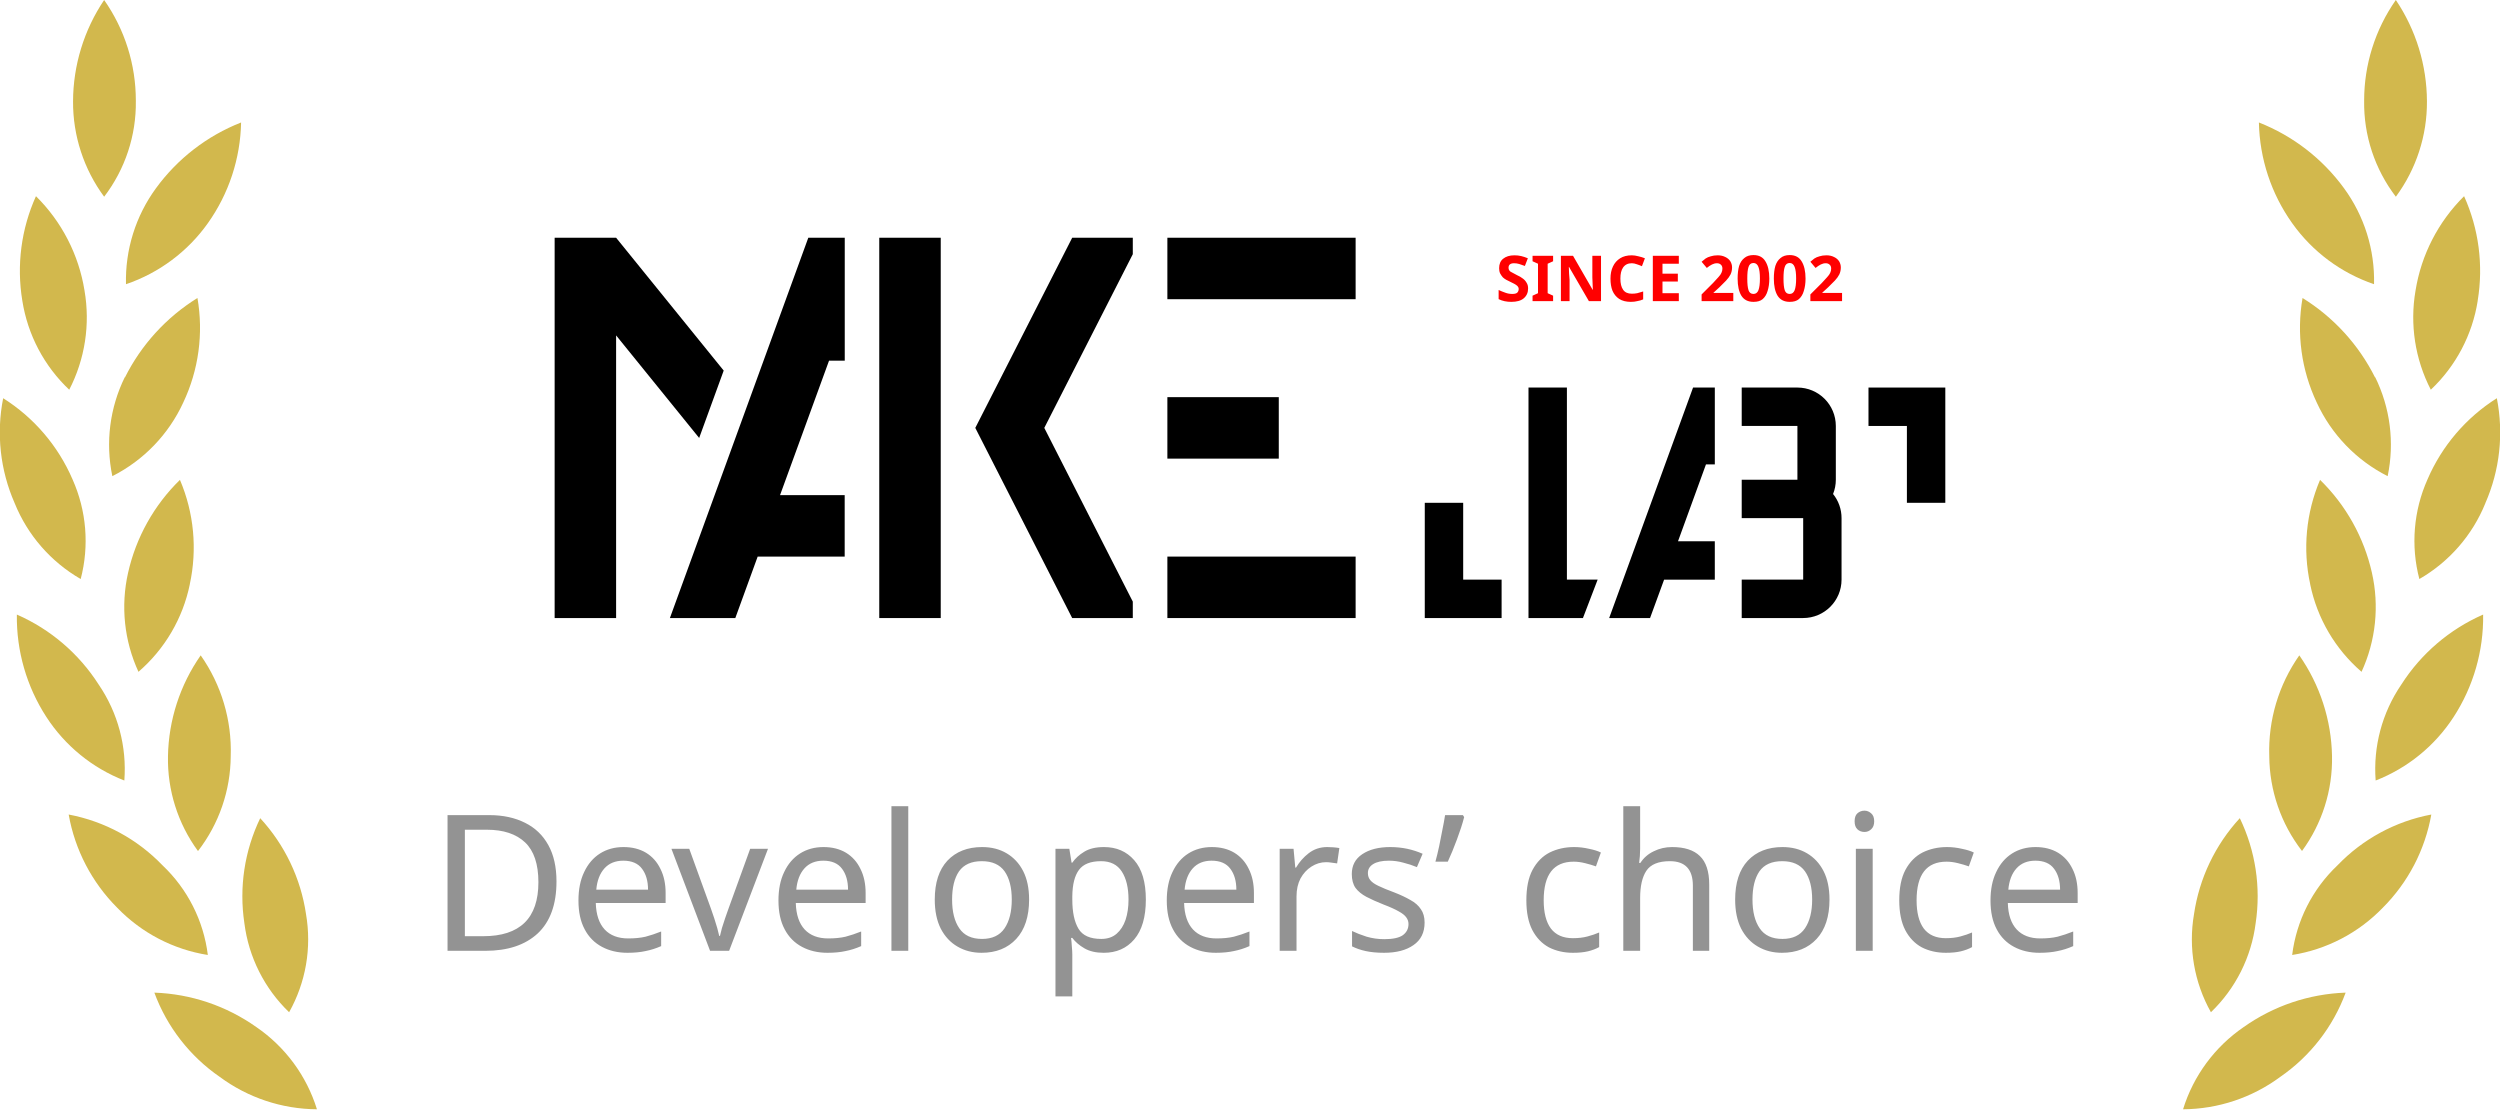
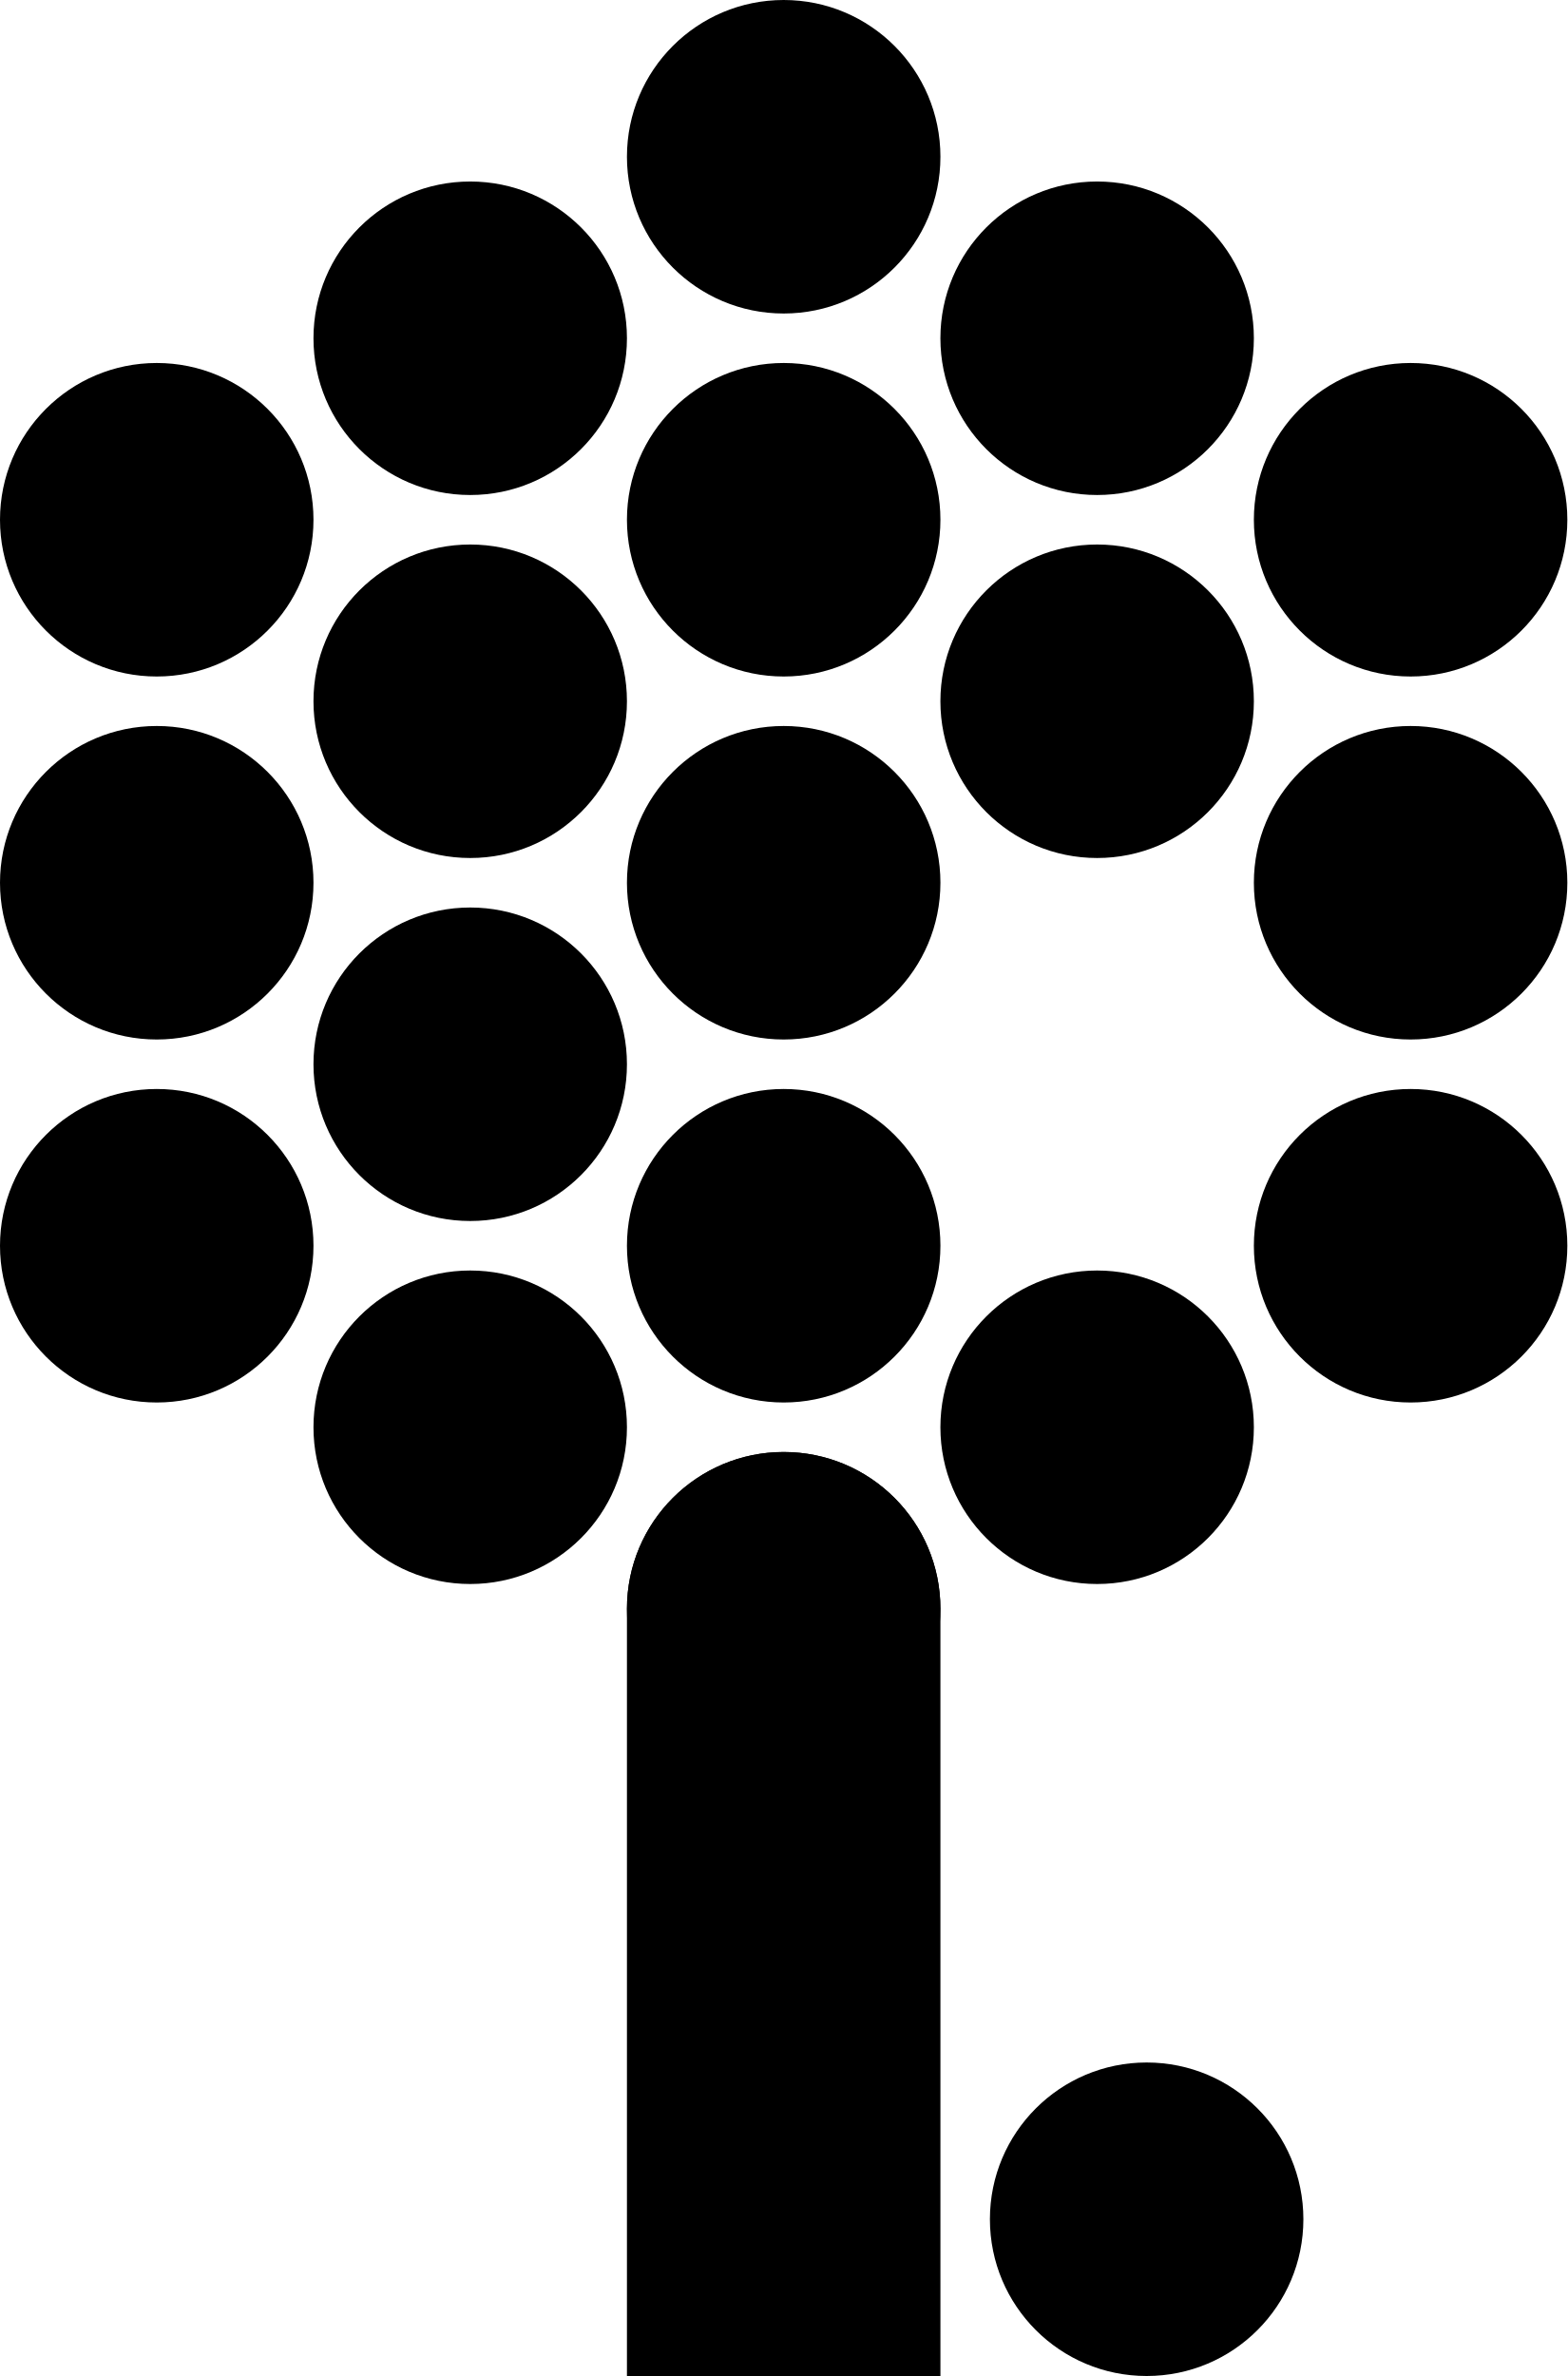
- <svg xmlns="http://www.w3.org/2000/svg" id="组件_10_1" data-name="组件 10 – 1" width="157.76" height="70" viewBox="0 0 157.76 70">
-   <g id="LOGO设计" transform="translate(-483.833 -1115.498)">
-     <g id="MAIKE" transform="translate(518.833 1130.5)">
-       <path id="E" d="M0,24V20.121H11.879V24ZM0,13.939V10.06H7.03v3.879ZM0,3.879V0H11.879V3.879Z" transform="translate(38.666 0)" />
-       <path id="K" d="M3.824,24H0V22.962L5.585,12h0L0,1.037V0H3.825L9.939,12h0L3.824,24h0Z" transform="translate(36.484 24) rotate(180)" />
-       <rect id="I" width="3.879" height="24" transform="translate(20.485 0)" />
-       <path id="A" d="M4.128,24H0L8.734,0V7.757h0V0h2.3V7.757h-.991L6.951,16.242H11.03v3.879H5.539L4.128,24h0Z" transform="translate(7.273)" />
-       <path id="M" d="M0,24V0H3.879V24ZM9.12,12.635,3.879,6.163V0l6.789,8.383L9.12,12.635Z" transform="translate(0 0)" />
-     </g>
-     <g id="LAB" transform="translate(573.742 1139.954)">
-       <path id="A-2" data-name="A" d="M2.58,14.545H0L5.294,0V0H6.667V4.848H6.109L4.344,9.7H6.666v2.424h-3.2L2.58,14.545h0Z" transform="translate(11.636 0)" />
-       <path id="L" d="M3.436,14.545H2.424V12.121H4.364l-.928,2.424h0ZM0,14.545V0H2.424V14.545Z" transform="translate(6.545)" />
-       <path id="_" data-name="「" d="M2.424,7.273V4.848H4.848V7.273ZM0,7.273V0H2.424V7.273Z" transform="translate(0 7.273)" />
-       <path id="_2" data-name="」" d="M2.424,7.273V2.424H0V0H4.848V7.273Z" transform="translate(28)" />
-       <path id="B" d="M0,14.545V12.121H3.879V8.242H0V5.818H3.515V2.424H0V0H3.515A2.424,2.424,0,0,1,5.939,2.424V5.818a2.417,2.417,0,0,1-.174.9A2.414,2.414,0,0,1,6.3,8.242v3.879a2.424,2.424,0,0,1-2.424,2.424Z" transform="translate(20 0)" />
-     </g>
-     <g id="组件_7_1" data-name="组件 7 – 1" transform="translate(578.59 1130.5)">
-       <text id="SINCE_2002" data-name="SINCE 2002" transform="translate(28 4)" fill="red" font-size="4" font-family="Orbitron-Bold, Orbitron" font-weight="700">
-         <tspan x="-28.376" y="0">SINCE 2002</tspan>
-       </text>
-     </g>
-   </g>
-   <path id="garland-right" d="M10.26,62.639a11.138,11.138,0,0,1-4.132,5.32A10.419,10.419,0,0,1,0,70a9.784,9.784,0,0,1,3.822-5.186A11.847,11.847,0,0,1,10.26,62.639ZM12.6,57.285a10.164,10.164,0,0,1-5.715,2.978,9.373,9.373,0,0,1,2.858-5.655A11.041,11.041,0,0,1,15.665,51.4,11.038,11.038,0,0,1,12.6,57.285ZM3.581,51.63a11.355,11.355,0,0,1,1,6.625,9.438,9.438,0,0,1-2.823,5.621,9.39,9.39,0,0,1-1.067-6.19A11.382,11.382,0,0,1,3.581,51.63ZM18.936,38.781a11.566,11.566,0,0,1-1.859,6.458,10.363,10.363,0,0,1-4.923,4.015A9.462,9.462,0,0,1,13.772,43.2,11.7,11.7,0,0,1,18.936,38.781Zm-11.6,2.576A11.47,11.47,0,0,1,9.4,47.715,9.8,9.8,0,0,1,7.506,53.7a9.89,9.89,0,0,1-2.066-5.99A10.462,10.462,0,0,1,7.334,41.358Zm.689-4.484a10.889,10.889,0,0,1,.62-6.592,11.823,11.823,0,0,1,3.271,5.856,9.771,9.771,0,0,1-.654,6.257A9.934,9.934,0,0,1,8.022,36.874Zm11.052-5.119a9.739,9.739,0,0,1-4.166,4.785,9.5,9.5,0,0,1,.516-6.291A11.369,11.369,0,0,1,19.8,25.129,11.109,11.109,0,0,1,19.074,31.754Zm-.482-12.782a9.818,9.818,0,0,1-2.961,5.621,9.951,9.951,0,0,1-.964-6.257,10.771,10.771,0,0,1,3.064-5.956A11.488,11.488,0,0,1,18.592,18.972ZM7.54,18.805a12.452,12.452,0,0,1,4.579,5.019v-.034a9.675,9.675,0,0,1,.792,6.257A9.783,9.783,0,0,1,8.435,25.4,11.014,11.014,0,0,1,7.54,18.805Zm5.887-6.391a9.732,9.732,0,0,1-2-6.056,11.049,11.049,0,0,1,2-6.358A11.536,11.536,0,0,1,15.39,6.391,10.042,10.042,0,0,1,13.428,12.414ZM4.786,7.729a12.154,12.154,0,0,1,5.371,4.149,9.841,9.841,0,0,1,1.894,6.056,10.477,10.477,0,0,1-5.164-3.848A11.354,11.354,0,0,1,4.786,7.729Z" transform="translate(137.76)" fill="#be9900" opacity="0.698" />
-   <path id="garland-left" d="M9.74,62.639a11.138,11.138,0,0,0,4.132,5.32A10.419,10.419,0,0,0,20,70a9.784,9.784,0,0,0-3.822-5.186A11.847,11.847,0,0,0,9.74,62.639ZM7.4,57.285a10.164,10.164,0,0,0,5.715,2.978,9.373,9.373,0,0,0-2.858-5.655A11.042,11.042,0,0,0,4.334,51.4,11.038,11.038,0,0,0,7.4,57.285Zm9.021-5.655a11.355,11.355,0,0,0-1,6.625,9.438,9.438,0,0,0,2.823,5.621,9.39,9.39,0,0,0,1.067-6.19A11.381,11.381,0,0,0,16.419,51.63ZM1.064,38.781a11.566,11.566,0,0,0,1.859,6.458,10.363,10.363,0,0,0,4.923,4.015A9.462,9.462,0,0,0,6.228,43.2,11.7,11.7,0,0,0,1.064,38.781Zm11.6,2.576A11.469,11.469,0,0,0,10.6,47.715a9.8,9.8,0,0,0,1.894,5.99,9.889,9.889,0,0,0,2.066-5.99A10.462,10.462,0,0,0,12.667,41.358Zm-.689-4.484a10.889,10.889,0,0,0-.62-6.592,11.822,11.822,0,0,0-3.271,5.856,9.771,9.771,0,0,0,.654,6.257A9.934,9.934,0,0,0,11.978,36.874ZM.926,31.754a9.739,9.739,0,0,0,4.166,4.785,9.5,9.5,0,0,0-.516-6.291A11.368,11.368,0,0,0,.2,25.129,11.109,11.109,0,0,0,.926,31.754Zm.482-12.782a9.817,9.817,0,0,0,2.961,5.621,9.952,9.952,0,0,0,.964-6.257A10.771,10.771,0,0,0,2.269,12.38,11.487,11.487,0,0,0,1.408,18.972Zm11.052-.167a12.452,12.452,0,0,0-4.579,5.019v-.034a9.674,9.674,0,0,0-.792,6.257A9.782,9.782,0,0,0,11.565,25.4,11.014,11.014,0,0,0,12.46,18.805ZM6.572,12.414a9.732,9.732,0,0,0,2-6.056A11.05,11.05,0,0,0,6.572,0,11.536,11.536,0,0,0,4.61,6.391,10.042,10.042,0,0,0,6.572,12.414Zm8.642-4.685a12.153,12.153,0,0,0-5.371,4.149A9.84,9.84,0,0,0,7.95,17.935a10.478,10.478,0,0,0,5.165-3.848A11.355,11.355,0,0,0,15.214,7.729Z" fill="#be9900" opacity="0.698" />
-   <g id="组件_8_1" data-name="组件 8 – 1" transform="translate(26.878 48)">
-     <g id="组件_9_1" data-name="组件 9 – 1">
-       <text id="Developers_choice" data-name="Developers’ choice" transform="translate(104 12)" fill="#939393" font-size="12" font-family="Futura-Medium, Futura" font-weight="500">
-         <tspan x="-103.793" y="0">Developers’ choice</tspan>
-       </text>
-     </g>
-   </g>
+ <svg xmlns="http://www.w3.org/2000/svg" id="组_76" data-name="组 76" width="73.889" height="112" viewBox="0 0 73.889 112">
+   <circle id="椭圆_113" data-name="椭圆 113" cx="7.389" cy="7.389" r="7.389" transform="translate(0 34.222)" />
+   <circle id="椭圆_114" data-name="椭圆 114" cx="7.389" cy="7.389" r="7.389" transform="translate(0 17.111)" />
+   <circle id="椭圆_115" data-name="椭圆 115" cx="7.389" cy="7.389" r="7.389" transform="translate(0 51.333)" />
+   <circle id="椭圆_116" data-name="椭圆 116" cx="7.389" cy="7.389" r="7.389" transform="translate(14.778 42.778)" />
+   <circle id="椭圆_117" data-name="椭圆 117" cx="7.389" cy="7.389" r="7.389" transform="translate(14.778 25.667)" />
+   <circle id="椭圆_118" data-name="椭圆 118" cx="7.389" cy="7.389" r="7.389" transform="translate(14.778 59.889)" />
+   <circle id="椭圆_119" data-name="椭圆 119" cx="7.389" cy="7.389" r="7.389" transform="translate(14.778 8.556)" />
+   <circle id="椭圆_120" data-name="椭圆 120" cx="7.389" cy="7.389" r="7.389" transform="translate(29.556 51.333)" />
+   <circle id="椭圆_121" data-name="椭圆 121" cx="7.389" cy="7.389" r="7.389" transform="translate(29.556 34.222)" />
+   <circle id="椭圆_122" data-name="椭圆 122" cx="7.389" cy="7.389" r="7.389" transform="translate(29.556 68.444)" />
+   <circle id="椭圆_123" data-name="椭圆 123" cx="7.389" cy="7.389" r="7.389" transform="translate(29.556)" />
+   <circle id="椭圆_125" data-name="椭圆 125" cx="7.389" cy="7.389" r="7.389" transform="translate(29.556 17.111)" />
+   <circle id="椭圆_126" data-name="椭圆 126" cx="7.389" cy="7.389" r="7.389" transform="translate(46.667 97.222)" />
+   <circle id="椭圆_127" data-name="椭圆 127" cx="7.389" cy="7.389" r="7.389" transform="translate(44.333 25.667)" />
+   <circle id="椭圆_128" data-name="椭圆 128" cx="7.389" cy="7.389" r="7.389" transform="translate(44.333 59.889)" />
+   <circle id="椭圆_129" data-name="椭圆 129" cx="7.389" cy="7.389" r="7.389" transform="translate(44.333 8.556)" />
+   <circle id="椭圆_130" data-name="椭圆 130" cx="7.389" cy="7.389" r="7.389" transform="translate(59.111 34.222)" />
+   <circle id="椭圆_131" data-name="椭圆 131" cx="7.389" cy="7.389" r="7.389" transform="translate(59.111 17.111)" />
+   <circle id="椭圆_132" data-name="椭圆 132" cx="7.389" cy="7.389" r="7.389" transform="translate(59.111 51.333)" />
+   <path id="矩形_842" data-name="矩形 842" d="M7.389,0h0a7.389,7.389,0,0,1,7.389,7.389V43.556a0,0,0,0,1,0,0H0a0,0,0,0,1,0,0V7.389A7.389,7.389,0,0,1,7.389,0Z" transform="translate(29.556 68.444)" />
</svg>
